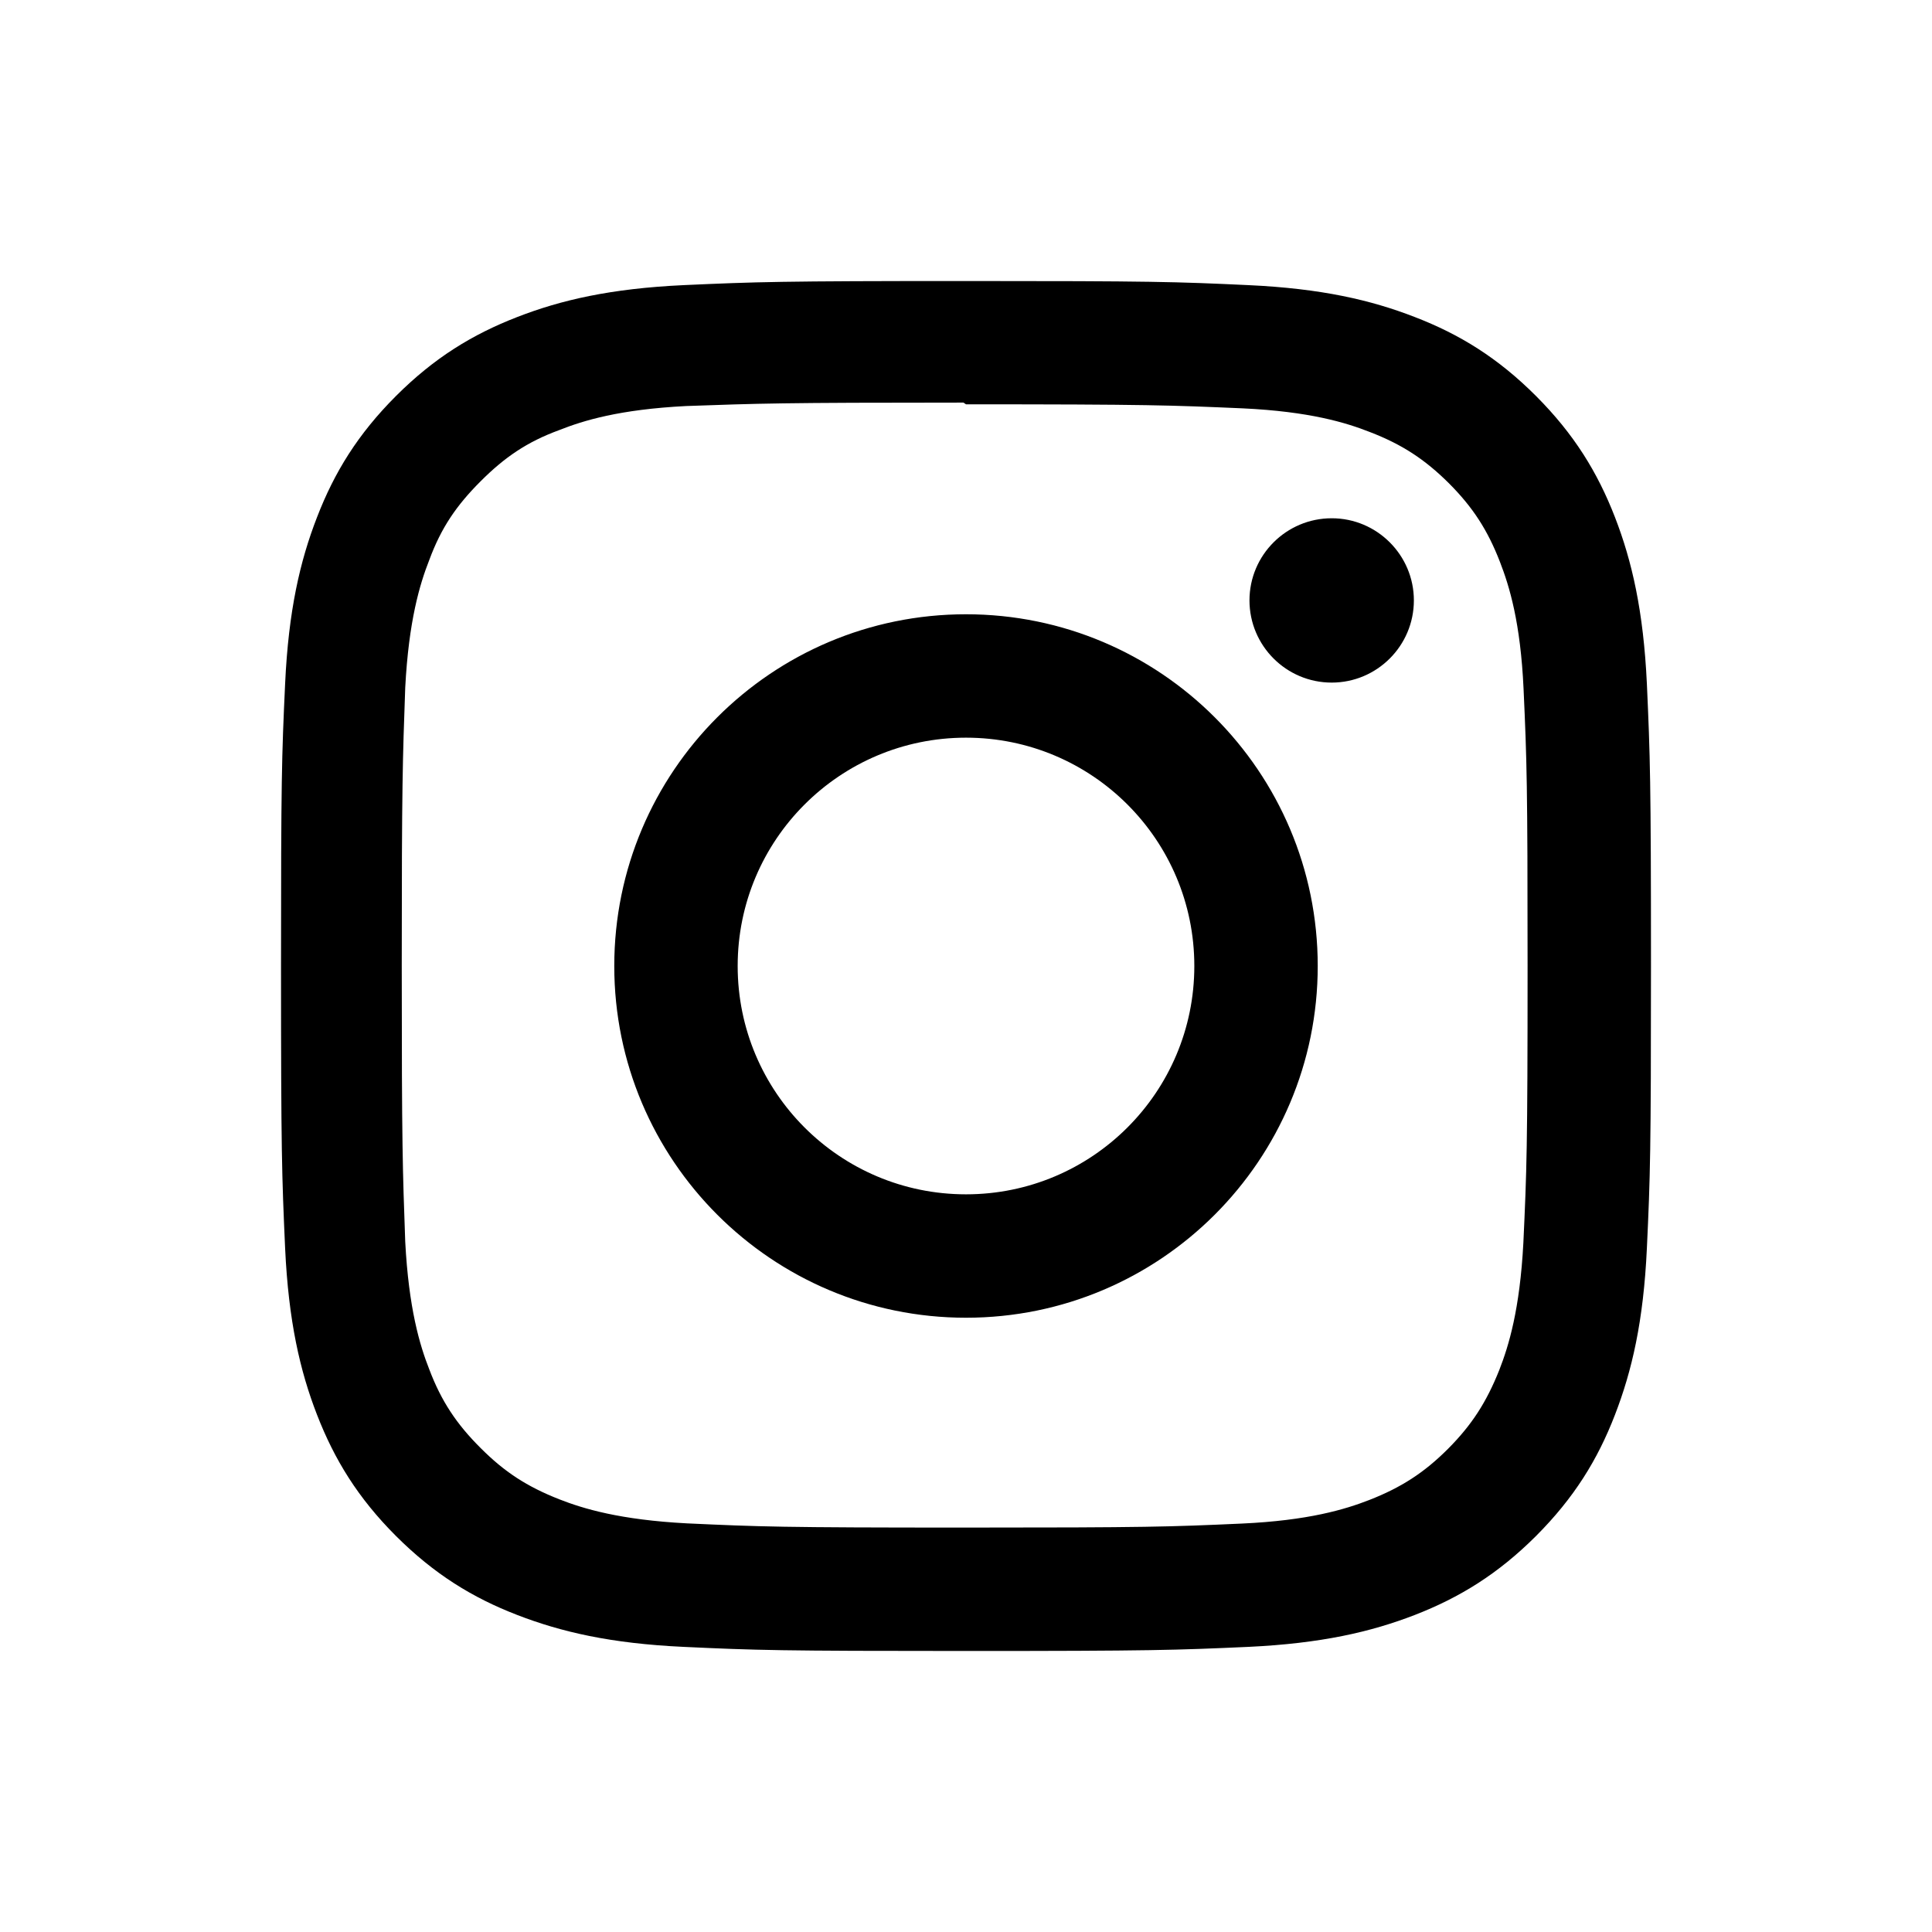
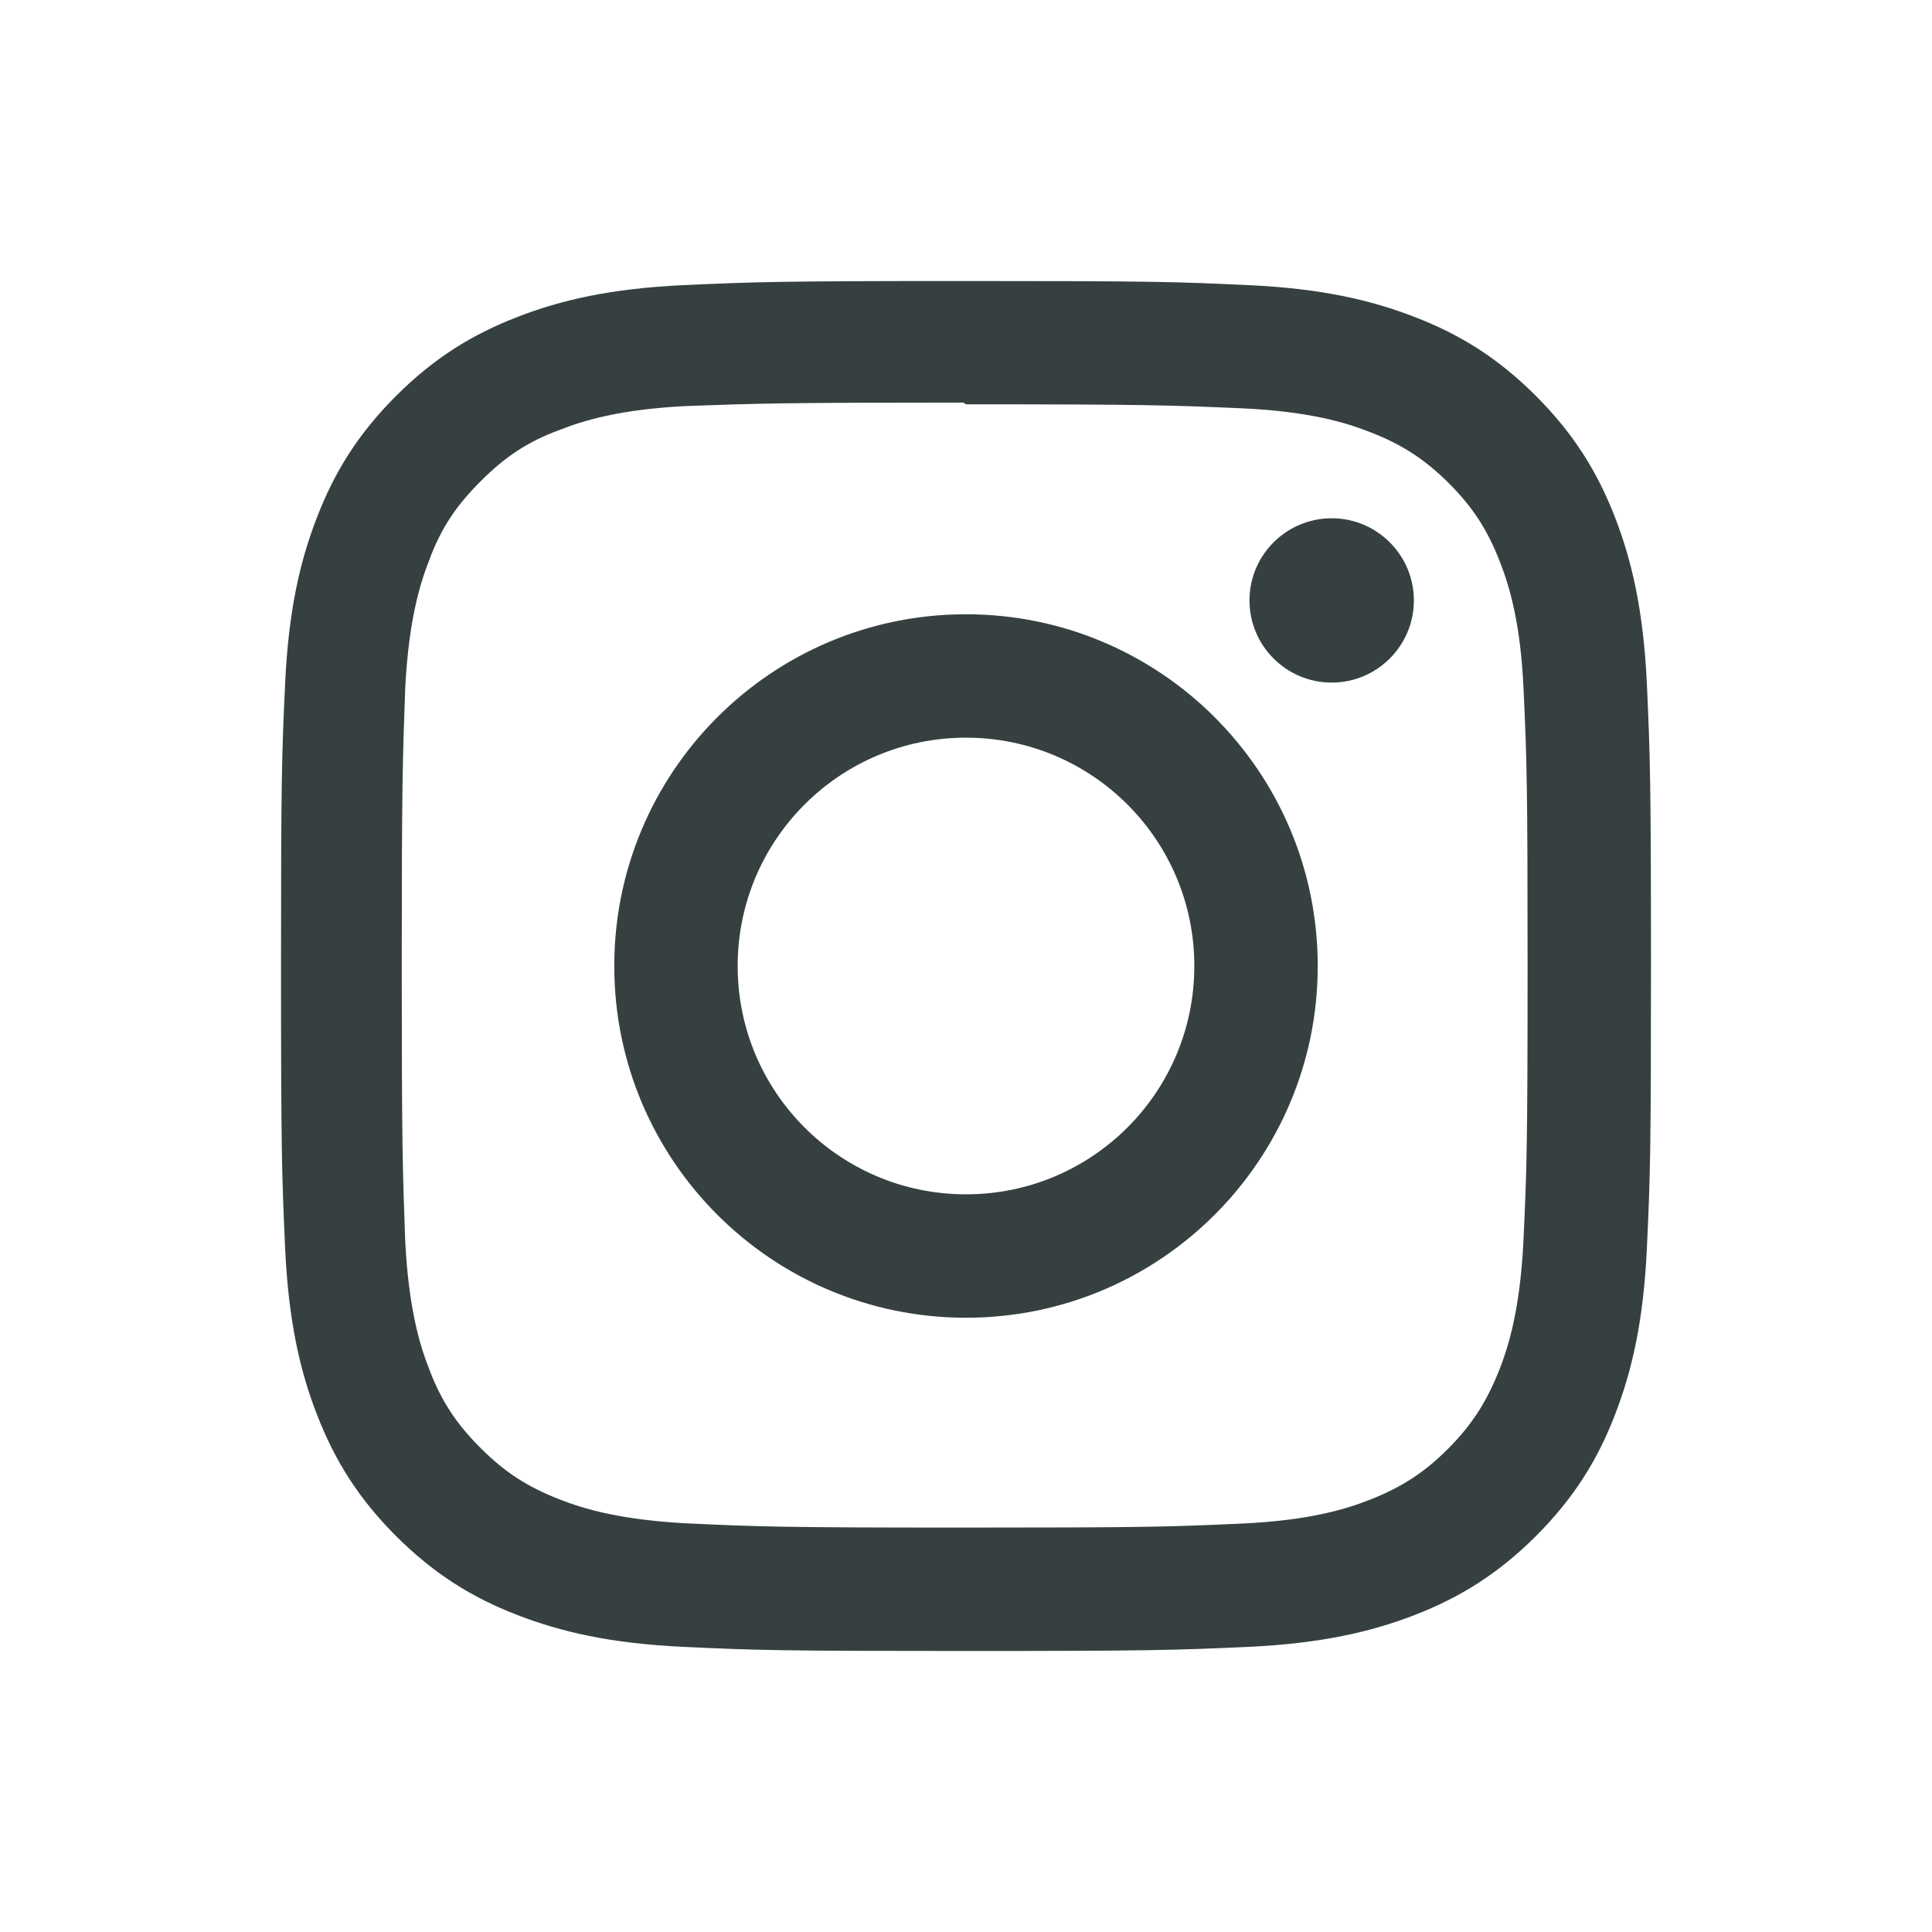
<svg xmlns="http://www.w3.org/2000/svg" width="55" height="55" viewBox="0 0 55 55" fill="none">
-   <path d="M27.5 8C22.203 8 21.541 8.024 19.461 8.117C17.384 8.214 15.971 8.541 14.727 9.024C13.445 9.521 12.357 10.189 11.273 11.273C10.189 12.357 9.519 13.444 9.024 14.727C8.541 15.971 8.213 17.384 8.117 19.461C8.02 21.541 8 22.203 8 27.5C8 32.797 8.024 33.459 8.117 35.539C8.214 37.614 8.541 39.029 9.024 40.273C9.521 41.553 10.189 42.643 11.273 43.727C12.357 44.809 13.444 45.481 14.727 45.976C15.972 46.457 17.386 46.787 19.461 46.883C21.541 46.98 22.203 47 27.5 47C32.797 47 33.459 46.976 35.539 46.883C37.614 46.785 39.029 46.457 40.273 45.976C41.553 45.479 42.643 44.809 43.727 43.727C44.809 42.643 45.481 41.558 45.976 40.273C46.457 39.029 46.787 37.614 46.883 35.539C46.98 33.459 47 32.797 47 27.5C47 22.203 46.976 21.541 46.883 19.461C46.785 17.386 46.457 15.969 45.976 14.727C45.479 13.445 44.809 12.357 43.727 11.273C42.643 10.189 41.558 9.519 40.273 9.024C39.029 8.541 37.614 8.213 35.539 8.117C33.459 8.02 32.797 8 27.5 8ZM27.5 11.51C32.705 11.51 33.326 11.536 35.381 11.625C37.282 11.715 38.314 12.03 39 12.3C39.913 12.652 40.56 13.075 41.246 13.756C41.927 14.438 42.349 15.087 42.702 16C42.968 16.686 43.287 17.718 43.373 19.619C43.466 21.676 43.487 22.294 43.487 27.5C43.487 32.706 43.462 33.326 43.367 35.381C43.267 37.282 42.95 38.314 42.682 39C42.318 39.913 41.904 40.56 41.221 41.246C40.541 41.927 39.883 42.349 38.979 42.702C38.297 42.968 37.248 43.287 35.347 43.373C33.277 43.466 32.667 43.487 27.451 43.487C22.233 43.487 21.624 43.462 19.555 43.367C17.652 43.267 16.604 42.95 15.922 42.682C14.997 42.318 14.362 41.904 13.681 41.221C12.997 40.541 12.56 39.883 12.219 38.979C11.95 38.297 11.635 37.248 11.536 35.347C11.463 33.3 11.437 32.667 11.437 27.476C11.437 22.282 11.463 21.648 11.536 19.576C11.635 17.675 11.95 16.629 12.219 15.946C12.56 15.02 12.997 14.386 13.681 13.702C14.362 13.021 14.997 12.582 15.922 12.243C16.604 11.973 17.63 11.656 19.531 11.559C21.603 11.486 22.212 11.461 27.427 11.461L27.5 11.51ZM27.5 17.487C21.967 17.487 17.487 21.972 17.487 27.5C17.487 33.033 21.972 37.513 27.5 37.513C33.033 37.513 37.513 33.028 37.513 27.5C37.513 21.967 33.028 17.487 27.5 17.487ZM27.5 34C23.909 34 21 31.091 21 27.5C21 23.909 23.909 21 27.5 21C31.091 21 34 23.909 34 27.5C34 31.091 31.091 34 27.5 34ZM40.25 17.092C40.25 18.384 39.2 19.432 37.91 19.432C36.618 19.432 35.57 18.382 35.57 17.092C35.57 15.802 36.62 14.754 37.91 14.754C39.198 14.752 40.25 15.802 40.25 17.092Z" fill="black" />
+   <path d="M27.5 8C22.203 8 21.541 8.024 19.461 8.117C17.384 8.214 15.971 8.541 14.727 9.024C13.445 9.521 12.357 10.189 11.273 11.273C10.189 12.357 9.519 13.444 9.024 14.727C8.541 15.971 8.213 17.384 8.117 19.461C8.02 21.541 8 22.203 8 27.5C8 32.797 8.024 33.459 8.117 35.539C8.214 37.614 8.541 39.029 9.024 40.273C9.521 41.553 10.189 42.643 11.273 43.727C12.357 44.809 13.444 45.481 14.727 45.976C15.972 46.457 17.386 46.787 19.461 46.883C21.541 46.98 22.203 47 27.5 47C32.797 47 33.459 46.976 35.539 46.883C37.614 46.785 39.029 46.457 40.273 45.976C41.553 45.479 42.643 44.809 43.727 43.727C44.809 42.643 45.481 41.558 45.976 40.273C46.457 39.029 46.787 37.614 46.883 35.539C46.98 33.459 47 32.797 47 27.5C47 22.203 46.976 21.541 46.883 19.461C46.785 17.386 46.457 15.969 45.976 14.727C45.479 13.445 44.809 12.357 43.727 11.273C42.643 10.189 41.558 9.519 40.273 9.024C39.029 8.541 37.614 8.213 35.539 8.117C33.459 8.02 32.797 8 27.5 8ZM27.5 11.51C32.705 11.51 33.326 11.536 35.381 11.625C37.282 11.715 38.314 12.03 39 12.3C39.913 12.652 40.56 13.075 41.246 13.756C41.927 14.438 42.349 15.087 42.702 16C42.968 16.686 43.287 17.718 43.373 19.619C43.466 21.676 43.487 22.294 43.487 27.5C43.487 32.706 43.462 33.326 43.367 35.381C43.267 37.282 42.95 38.314 42.682 39C42.318 39.913 41.904 40.56 41.221 41.246C40.541 41.927 39.883 42.349 38.979 42.702C38.297 42.968 37.248 43.287 35.347 43.373C33.277 43.466 32.667 43.487 27.451 43.487C22.233 43.487 21.624 43.462 19.555 43.367C17.652 43.267 16.604 42.95 15.922 42.682C14.997 42.318 14.362 41.904 13.681 41.221C12.997 40.541 12.56 39.883 12.219 38.979C11.95 38.297 11.635 37.248 11.536 35.347C11.463 33.3 11.437 32.667 11.437 27.476C11.437 22.282 11.463 21.648 11.536 19.576C11.635 17.675 11.95 16.629 12.219 15.946C12.56 15.02 12.997 14.386 13.681 13.702C14.362 13.021 14.997 12.582 15.922 12.243C16.604 11.973 17.63 11.656 19.531 11.559C21.603 11.486 22.212 11.461 27.427 11.461L27.5 11.51ZM27.5 17.487C21.967 17.487 17.487 21.972 17.487 27.5C17.487 33.033 21.972 37.513 27.5 37.513C33.033 37.513 37.513 33.028 37.513 27.5C37.513 21.967 33.028 17.487 27.5 17.487ZM27.5 34C23.909 34 21 31.091 21 27.5C21 23.909 23.909 21 27.5 21C31.091 21 34 23.909 34 27.5C34 31.091 31.091 34 27.5 34ZM40.25 17.092C40.25 18.384 39.2 19.432 37.91 19.432C36.618 19.432 35.57 18.382 35.57 17.092C35.57 15.802 36.62 14.754 37.91 14.754C39.198 14.752 40.25 15.802 40.25 17.092Z" fill="#364040" />
</svg>
